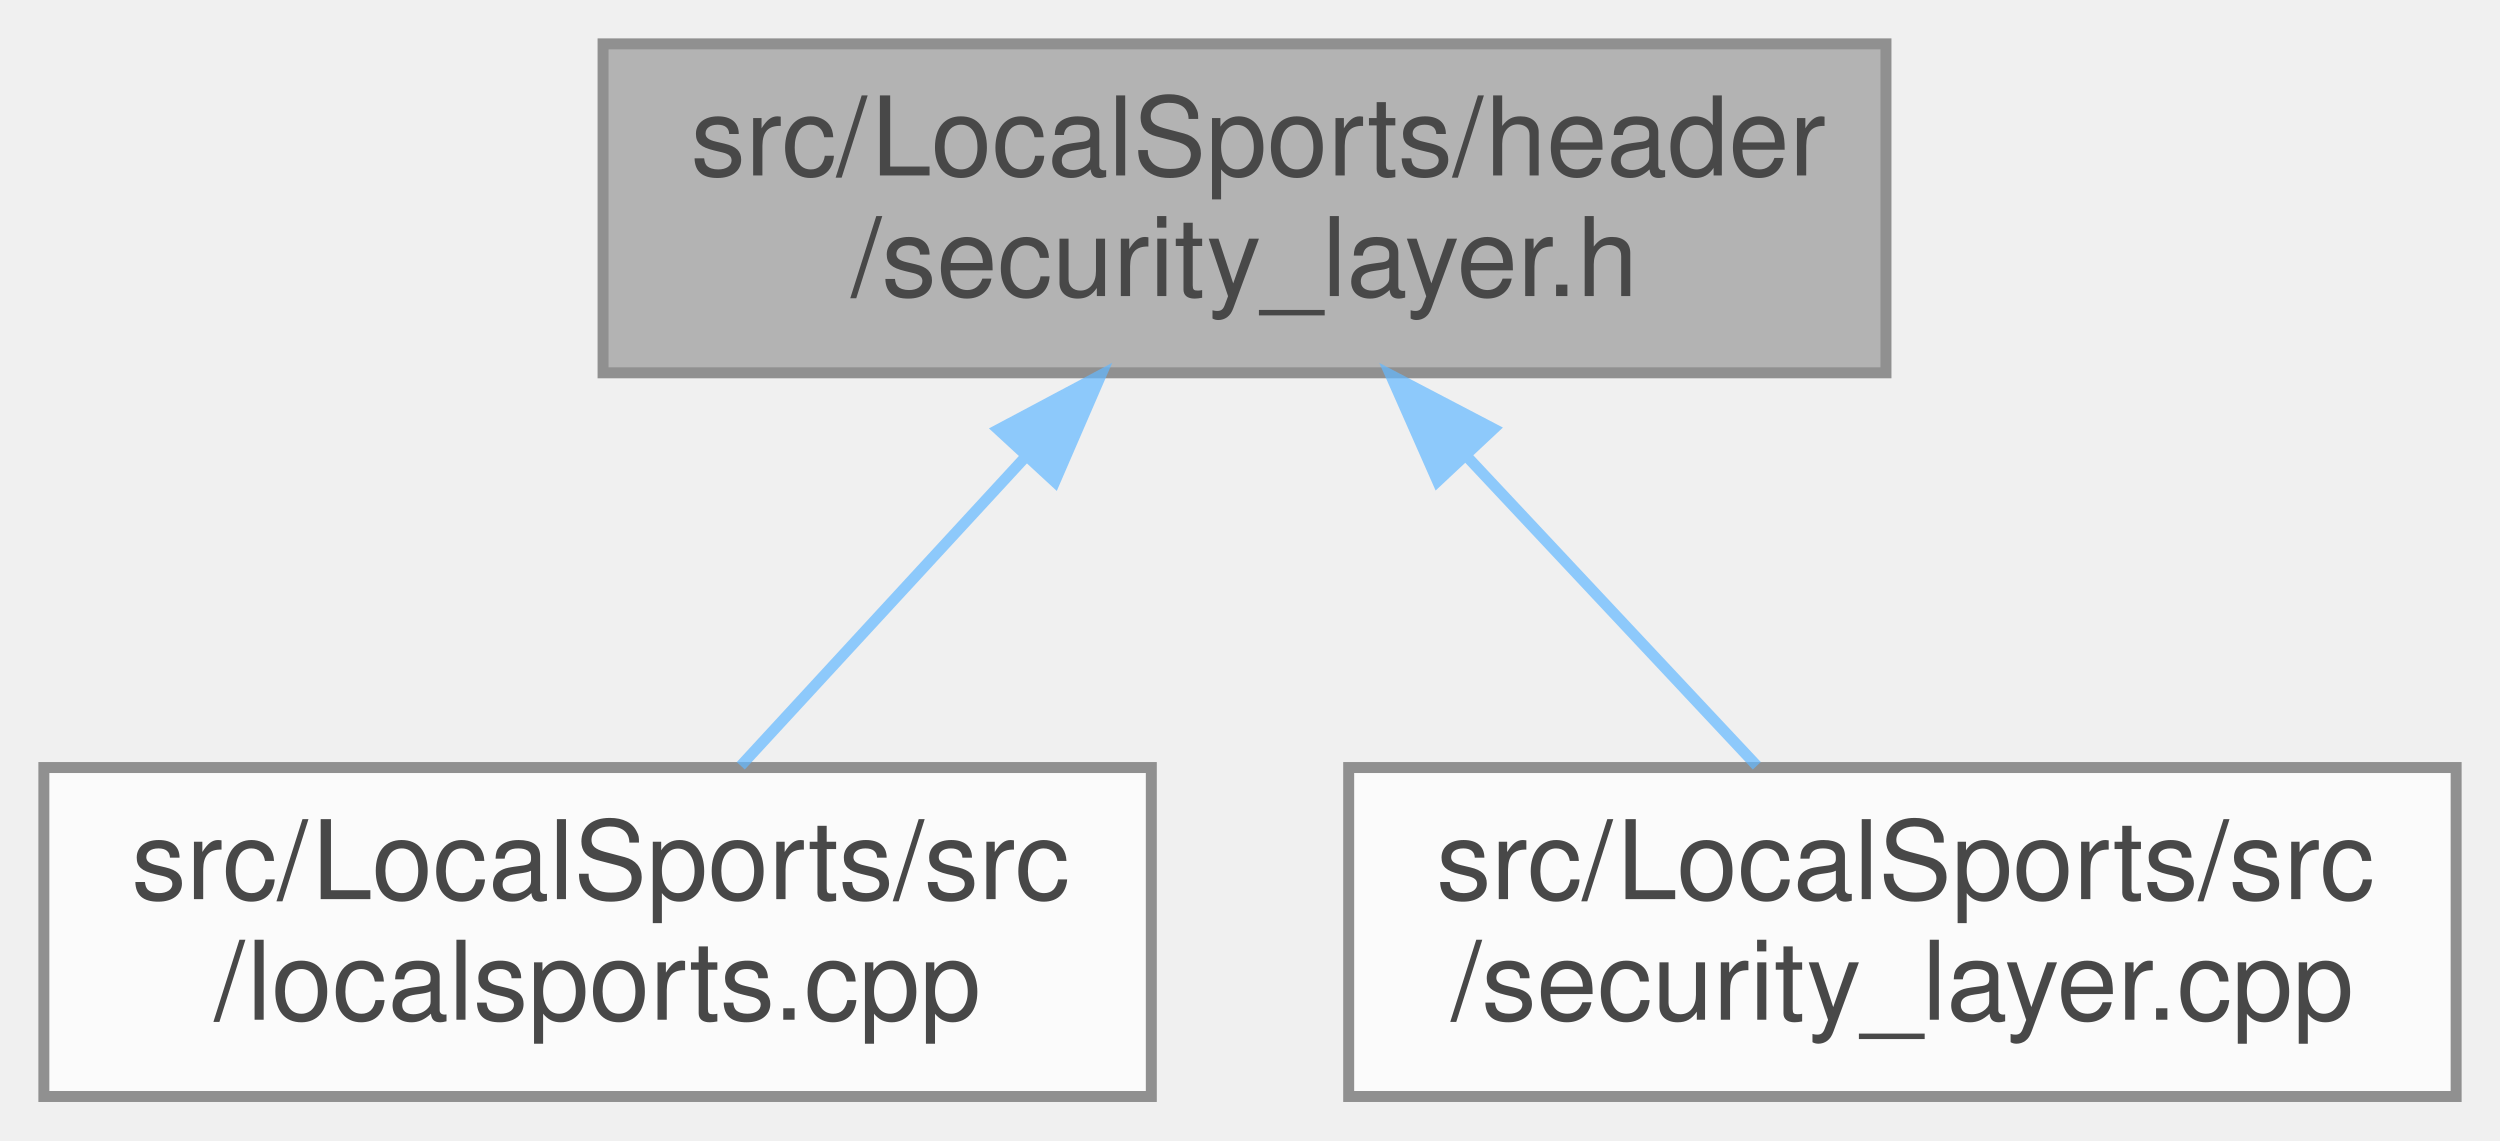
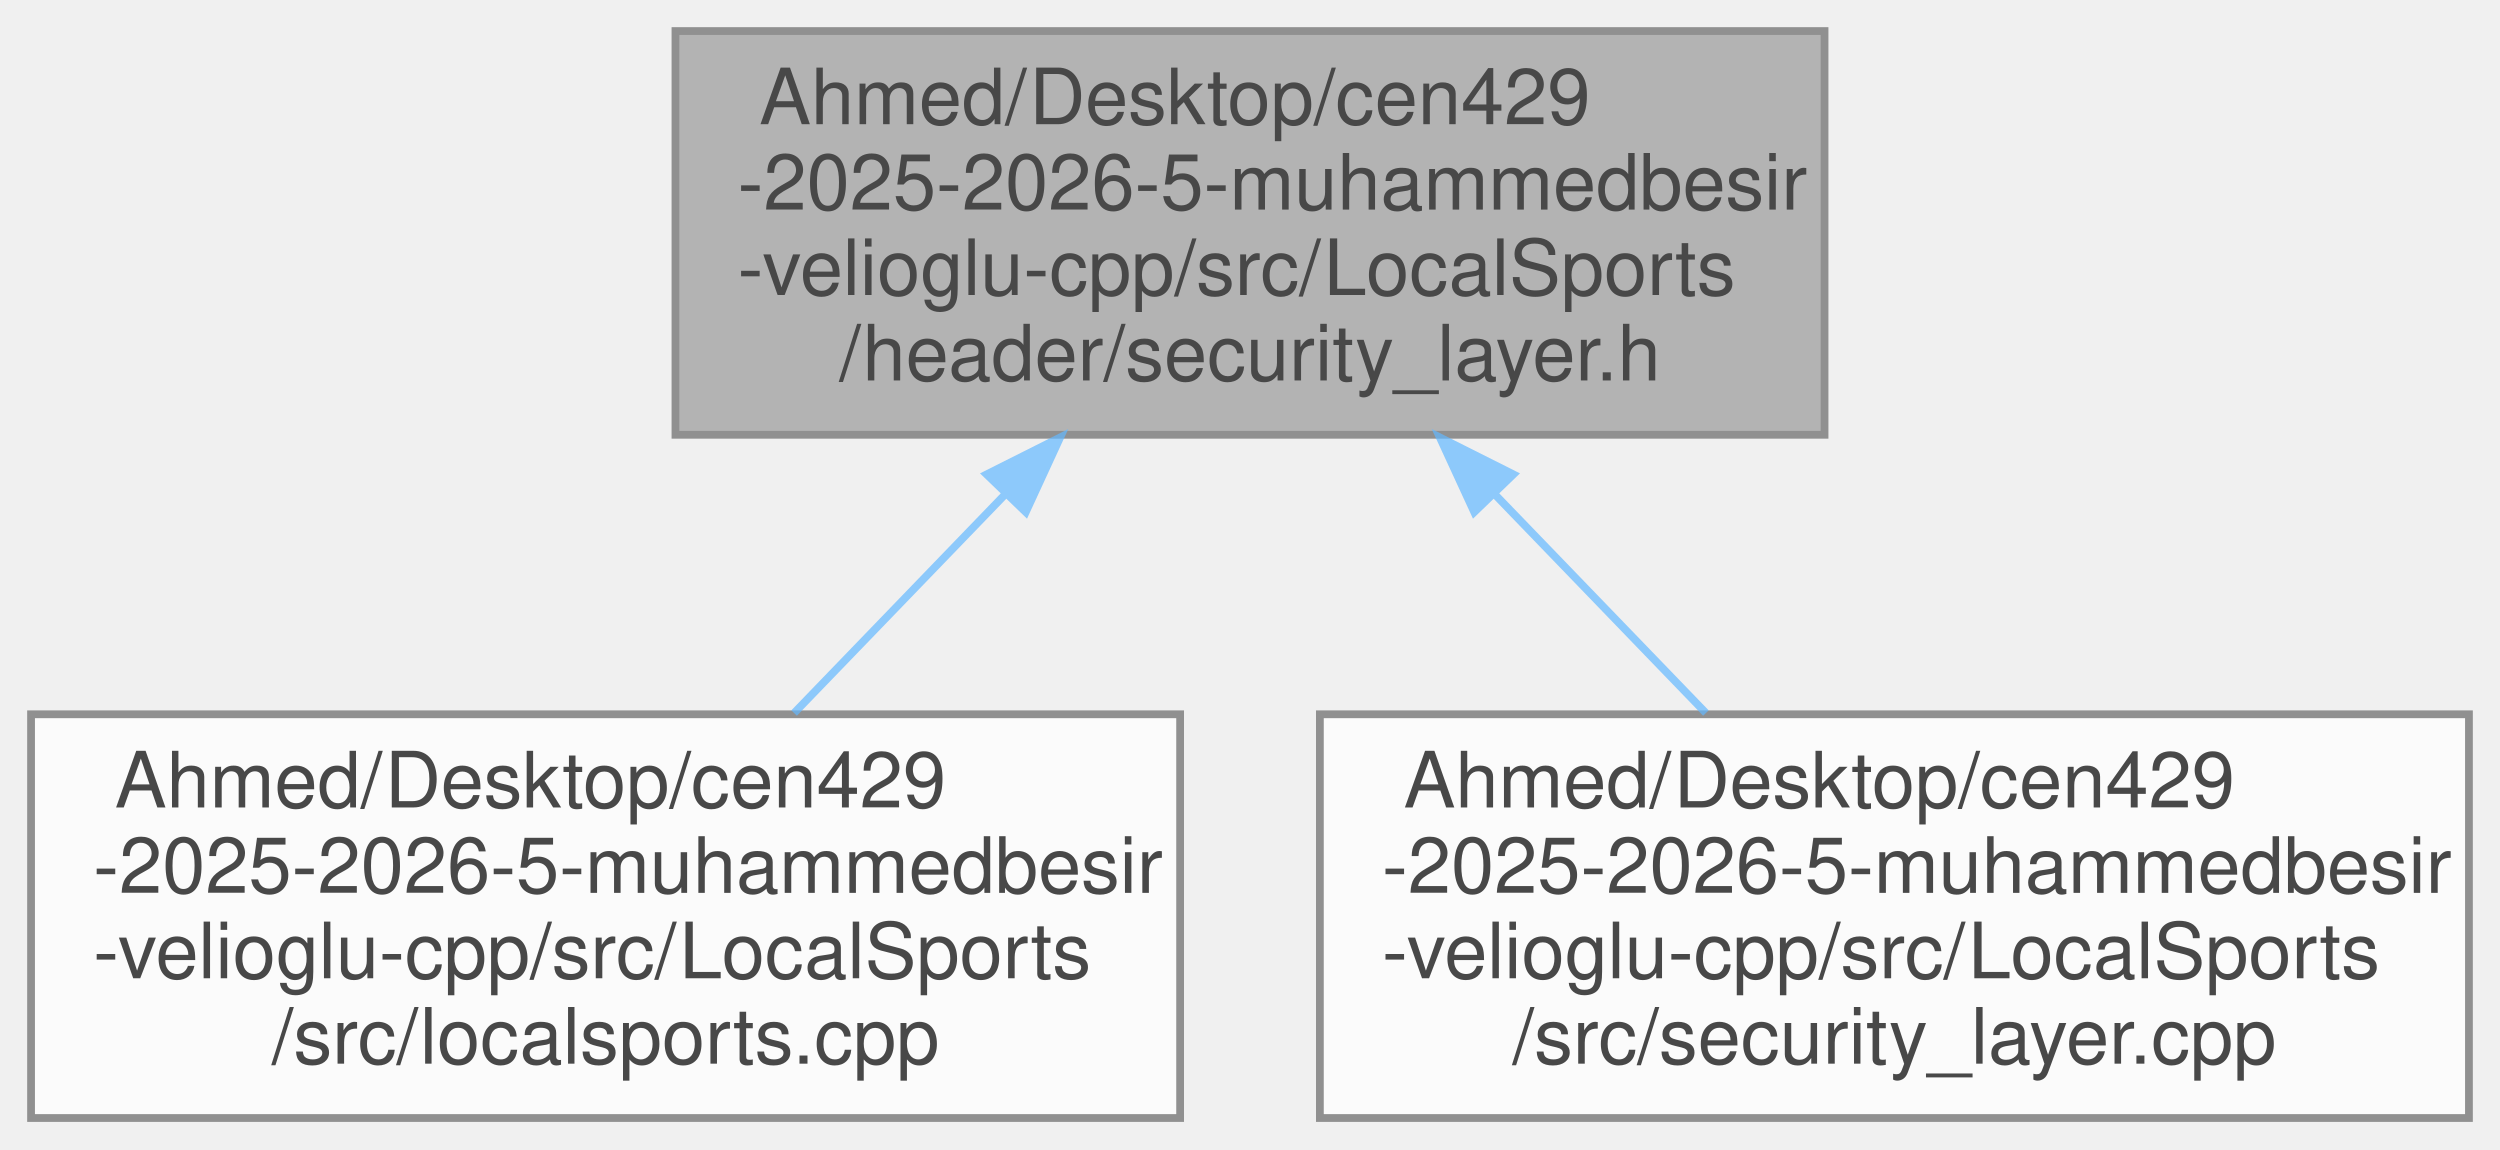
- <svg xmlns="http://www.w3.org/2000/svg" xmlns:xlink="http://www.w3.org/1999/xlink" width="228pt" height="104pt" viewBox="0.00 0.00 228.00 104.00">
+ <svg xmlns="http://www.w3.org/2000/svg" xmlns:xlink="http://www.w3.org/1999/xlink" width="322pt" height="148pt" viewBox="0.00 0.00 322.00 148.00">
  <svg id="main" version="1.1" xml:space="preserve">
    <style type="text/css">
.node, .edge {opacity: 0.7;}
.node.selected, .edge.selected {opacity: 1;}
.edge:hover path { stroke: red; }
.edge:hover polygon { stroke: red; fill: red; }
</style>
    <svg id="graph" class="graph">
-       <g id="graph0" class="graph" transform="scale(1 1) rotate(0) translate(4 100)">
+       <g id="graph0" class="graph" transform="scale(1 1) rotate(0) translate(4 144)">
        <g id="Node000001" class="node">
          <g id="a_Node000001">
            <a xlink:title=" ">
-               <polygon fill="#999999" stroke="#666666" points="168,-96 51,-96 51,-66 168,-66 168,-96" />
-               <text text-anchor="start" x="59" y="-84" font-family="Helvetica,sans-Serif" font-size="10.00">src/LocalSports/header</text>
-               <text text-anchor="middle" x="109.5" y="-73" font-family="Helvetica,sans-Serif" font-size="10.00">/security_layer.h</text>
+               <polygon fill="#999999" stroke="#666666" points="231,-140 83,-140 83,-88 231,-88 231,-140" />
+               <text text-anchor="start" x="91" y="-128" font-family="Helvetica,sans-Serif" font-size="10.00"> Ahmed/Desktop/cen429</text>
+               <text text-anchor="start" x="91" y="-117" font-family="Helvetica,sans-Serif" font-size="10.00">-2025-2026-5-muhammedbesir</text>
+               <text text-anchor="start" x="91" y="-106" font-family="Helvetica,sans-Serif" font-size="10.00">-velioglu-cpp/src/LocalSports</text>
+               <text text-anchor="middle" x="157" y="-95" font-family="Helvetica,sans-Serif" font-size="10.00">/header/security_layer.h</text>
            </a>
          </g>
        </g>
        <g id="Node000002" class="node">
          <g id="a_Node000002">
            <a xlink:href="localsports_8cpp.html" target="_top" xlink:title=" ">
-               <polygon fill="white" stroke="#666666" points="101,-30 0,-30 0,0 101,0 101,-30" />
-               <text text-anchor="start" x="8" y="-18" font-family="Helvetica,sans-Serif" font-size="10.00">src/LocalSports/src</text>
-               <text text-anchor="middle" x="50.5" y="-7" font-family="Helvetica,sans-Serif" font-size="10.00">/localsports.cpp</text>
+               <polygon fill="white" stroke="#666666" points="148,-52 0,-52 0,0 148,0 148,-52" />
+               <text text-anchor="start" x="8" y="-40" font-family="Helvetica,sans-Serif" font-size="10.00"> Ahmed/Desktop/cen429</text>
+               <text text-anchor="start" x="8" y="-29" font-family="Helvetica,sans-Serif" font-size="10.00">-2025-2026-5-muhammedbesir</text>
+               <text text-anchor="start" x="8" y="-18" font-family="Helvetica,sans-Serif" font-size="10.00">-velioglu-cpp/src/LocalSports</text>
+               <text text-anchor="middle" x="74" y="-7" font-family="Helvetica,sans-Serif" font-size="10.00">/src/localsports.cpp</text>
            </a>
          </g>
        </g>
        <g id="edge1_Node000001_Node000002" class="edge">
          <g id="a_edge1_Node000001_Node000002">
            <a xlink:title=" ">
-               <path fill="none" stroke="#63b8ff" d="M89.56,-58.37C80.98,-49.06 71.19,-38.44 63.56,-30.16" />
-               <polygon fill="#63b8ff" stroke="#63b8ff" points="87.05,-60.82 96.41,-65.8 92.2,-56.07 87.05,-60.82" />
+               <path fill="none" stroke="#63b8ff" d="M125.49,-80.35C116.48,-71.01 106.79,-60.98 98.28,-52.16" />
+               <polygon fill="#63b8ff" stroke="#63b8ff" points="123.08,-82.9 132.55,-87.66 128.12,-78.04 123.08,-82.9" />
            </a>
          </g>
        </g>
        <g id="Node000003" class="node">
          <g id="a_Node000003">
            <a xlink:href="security__layer_8cpp.html" target="_top" xlink:title=" ">
-               <polygon fill="white" stroke="#666666" points="220,-30 119,-30 119,0 220,0 220,-30" />
-               <text text-anchor="start" x="127" y="-18" font-family="Helvetica,sans-Serif" font-size="10.00">src/LocalSports/src</text>
-               <text text-anchor="middle" x="169.5" y="-7" font-family="Helvetica,sans-Serif" font-size="10.00">/security_layer.cpp</text>
+               <polygon fill="white" stroke="#666666" points="314,-52 166,-52 166,0 314,0 314,-52" />
+               <text text-anchor="start" x="174" y="-40" font-family="Helvetica,sans-Serif" font-size="10.00"> Ahmed/Desktop/cen429</text>
+               <text text-anchor="start" x="174" y="-29" font-family="Helvetica,sans-Serif" font-size="10.00">-2025-2026-5-muhammedbesir</text>
+               <text text-anchor="start" x="174" y="-18" font-family="Helvetica,sans-Serif" font-size="10.00">-velioglu-cpp/src/LocalSports</text>
+               <text text-anchor="middle" x="240" y="-7" font-family="Helvetica,sans-Serif" font-size="10.00">/src/security_layer.cpp</text>
            </a>
          </g>
        </g>
        <g id="edge2_Node000001_Node000003" class="edge">
          <g id="a_edge2_Node000001_Node000003">
            <a xlink:title=" ">
-               <path fill="none" stroke="#63b8ff" d="M129.78,-58.37C138.51,-49.06 148.46,-38.44 156.22,-30.16" />
-               <polygon fill="#63b8ff" stroke="#63b8ff" points="127.1,-56.11 122.82,-65.8 132.21,-60.89 127.1,-56.11" />
+               <path fill="none" stroke="#63b8ff" d="M188.51,-80.35C197.52,-71.01 207.21,-60.98 215.72,-52.16" />
+               <polygon fill="#63b8ff" stroke="#63b8ff" points="185.88,-78.04 181.45,-87.66 190.92,-82.9 185.88,-78.04" />
            </a>
          </g>
        </g>
      </g>
    </svg>
  </svg>
  <style type="text/css">

[data-mouse-over-selected='false'] { opacity: 0.7; }
[data-mouse-over-selected='true']  { opacity: 1.0; }

</style>
</svg>
